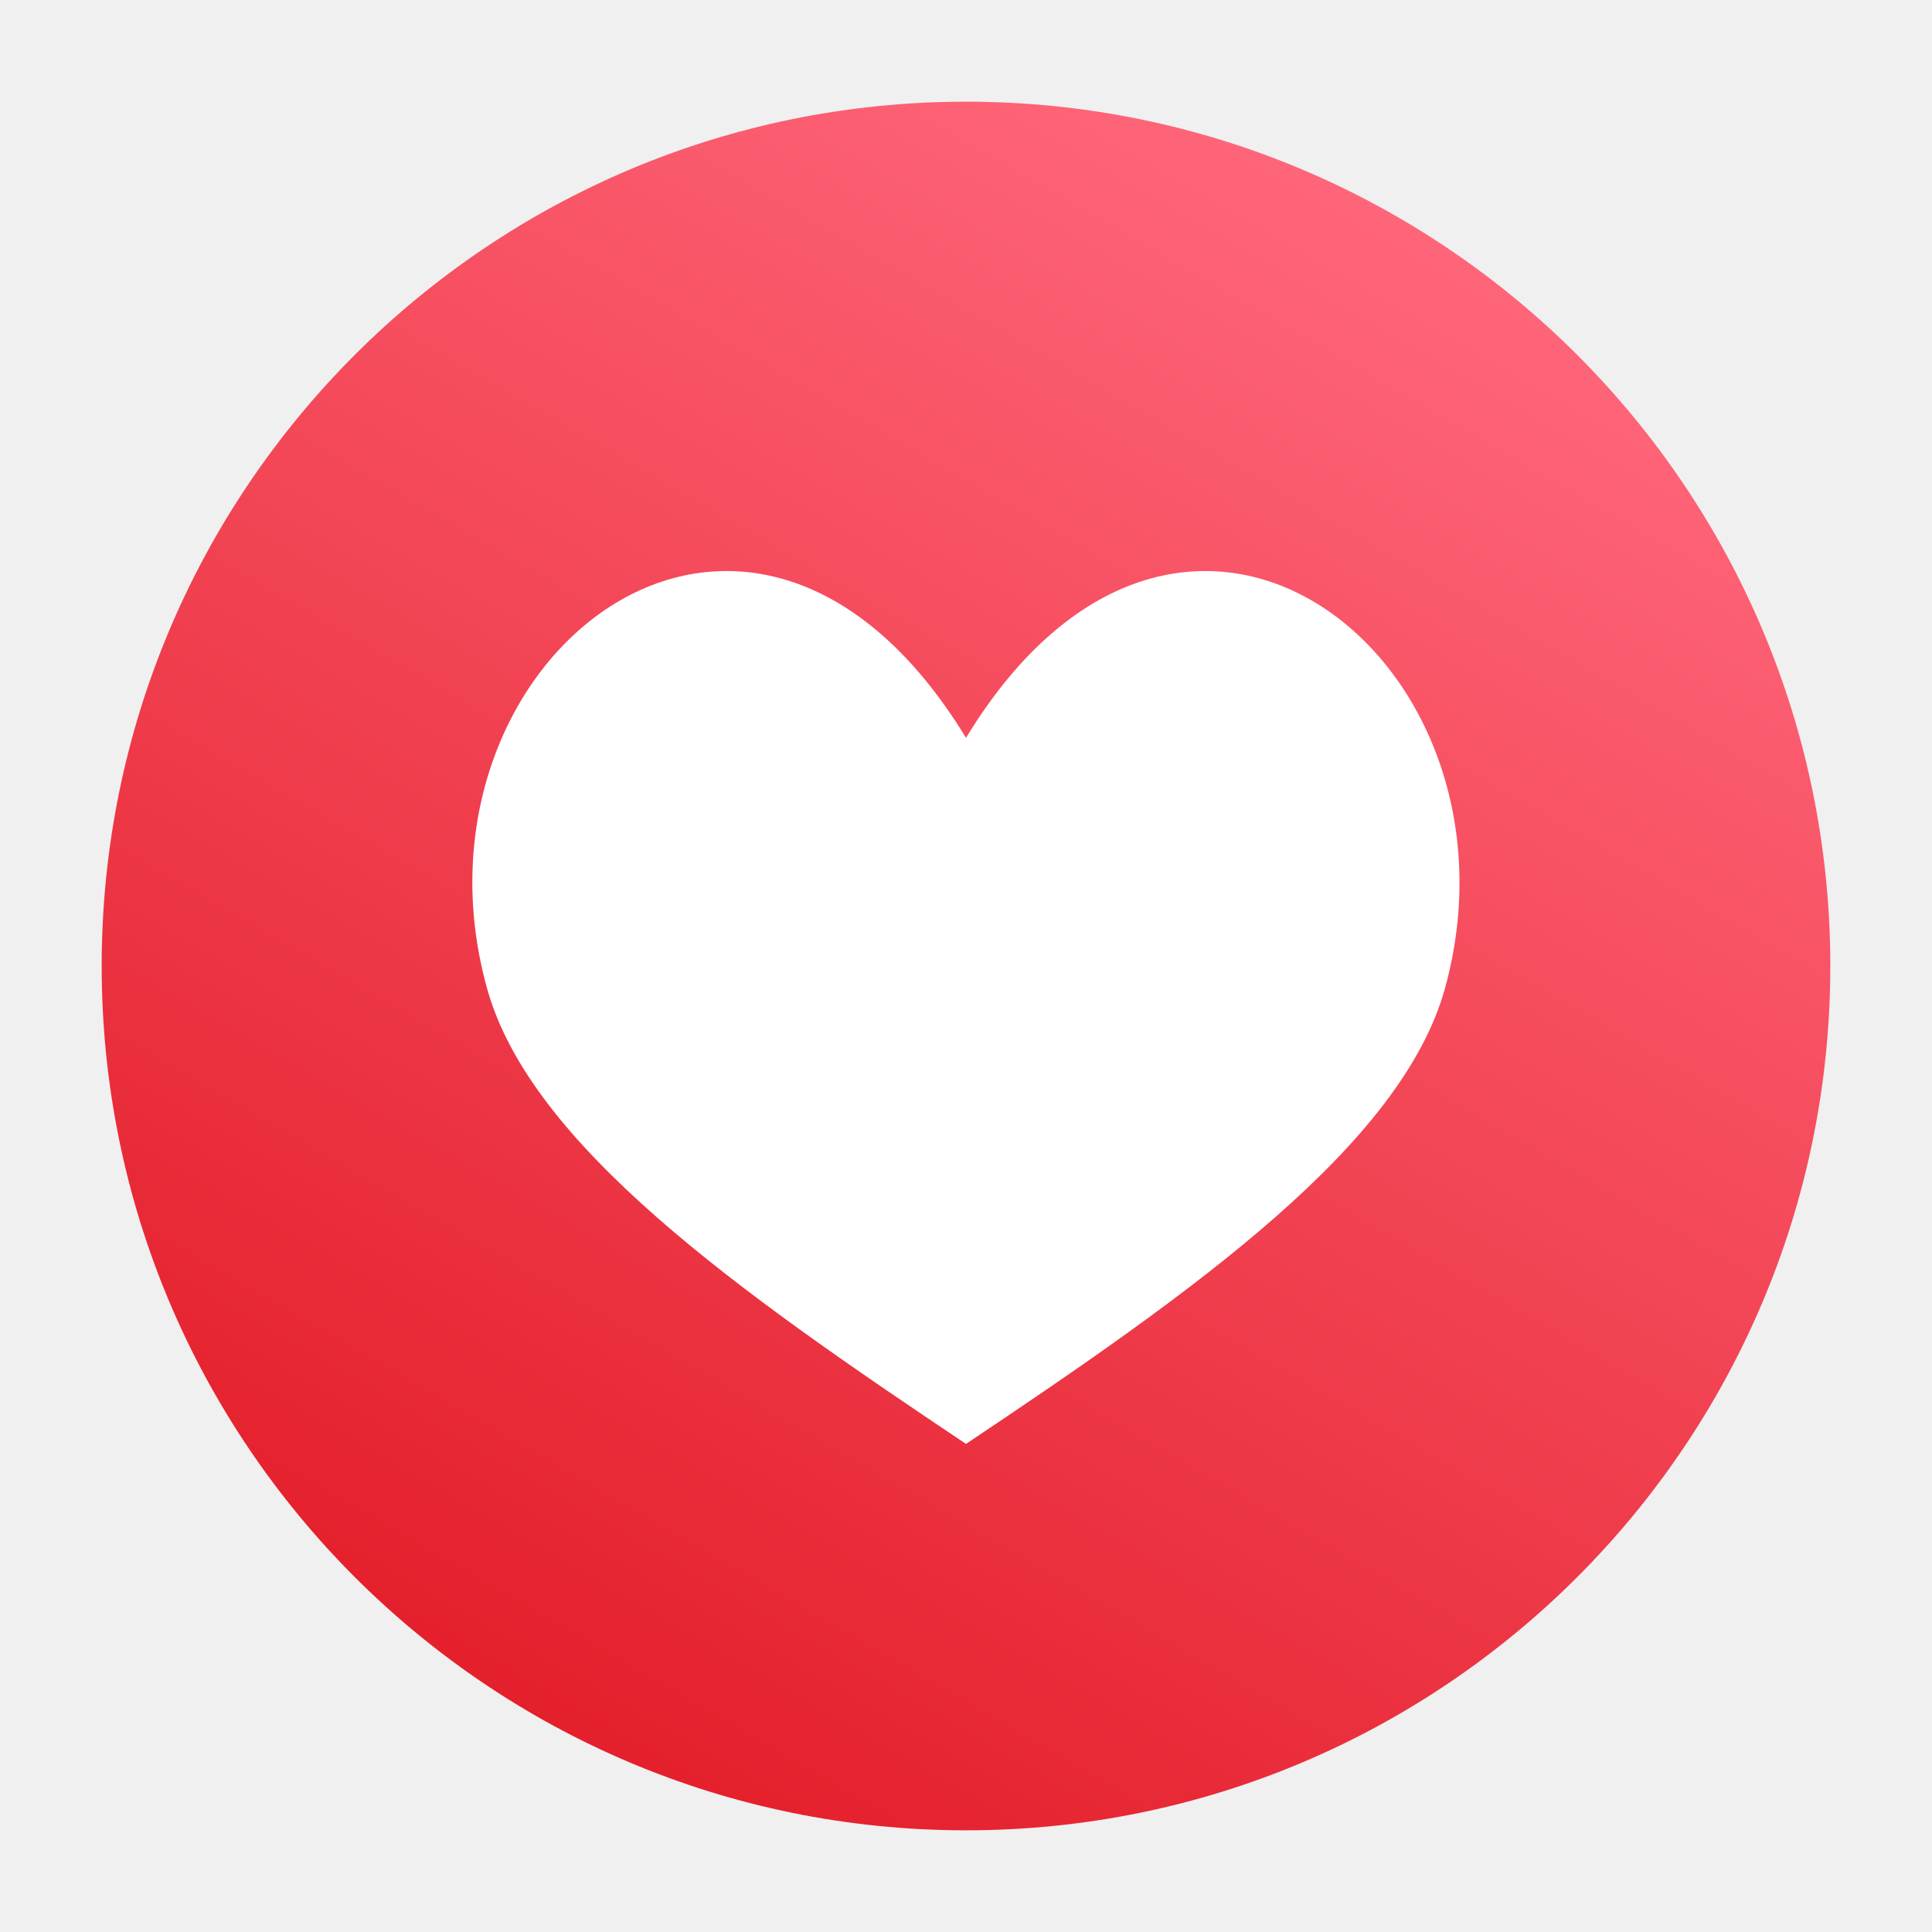
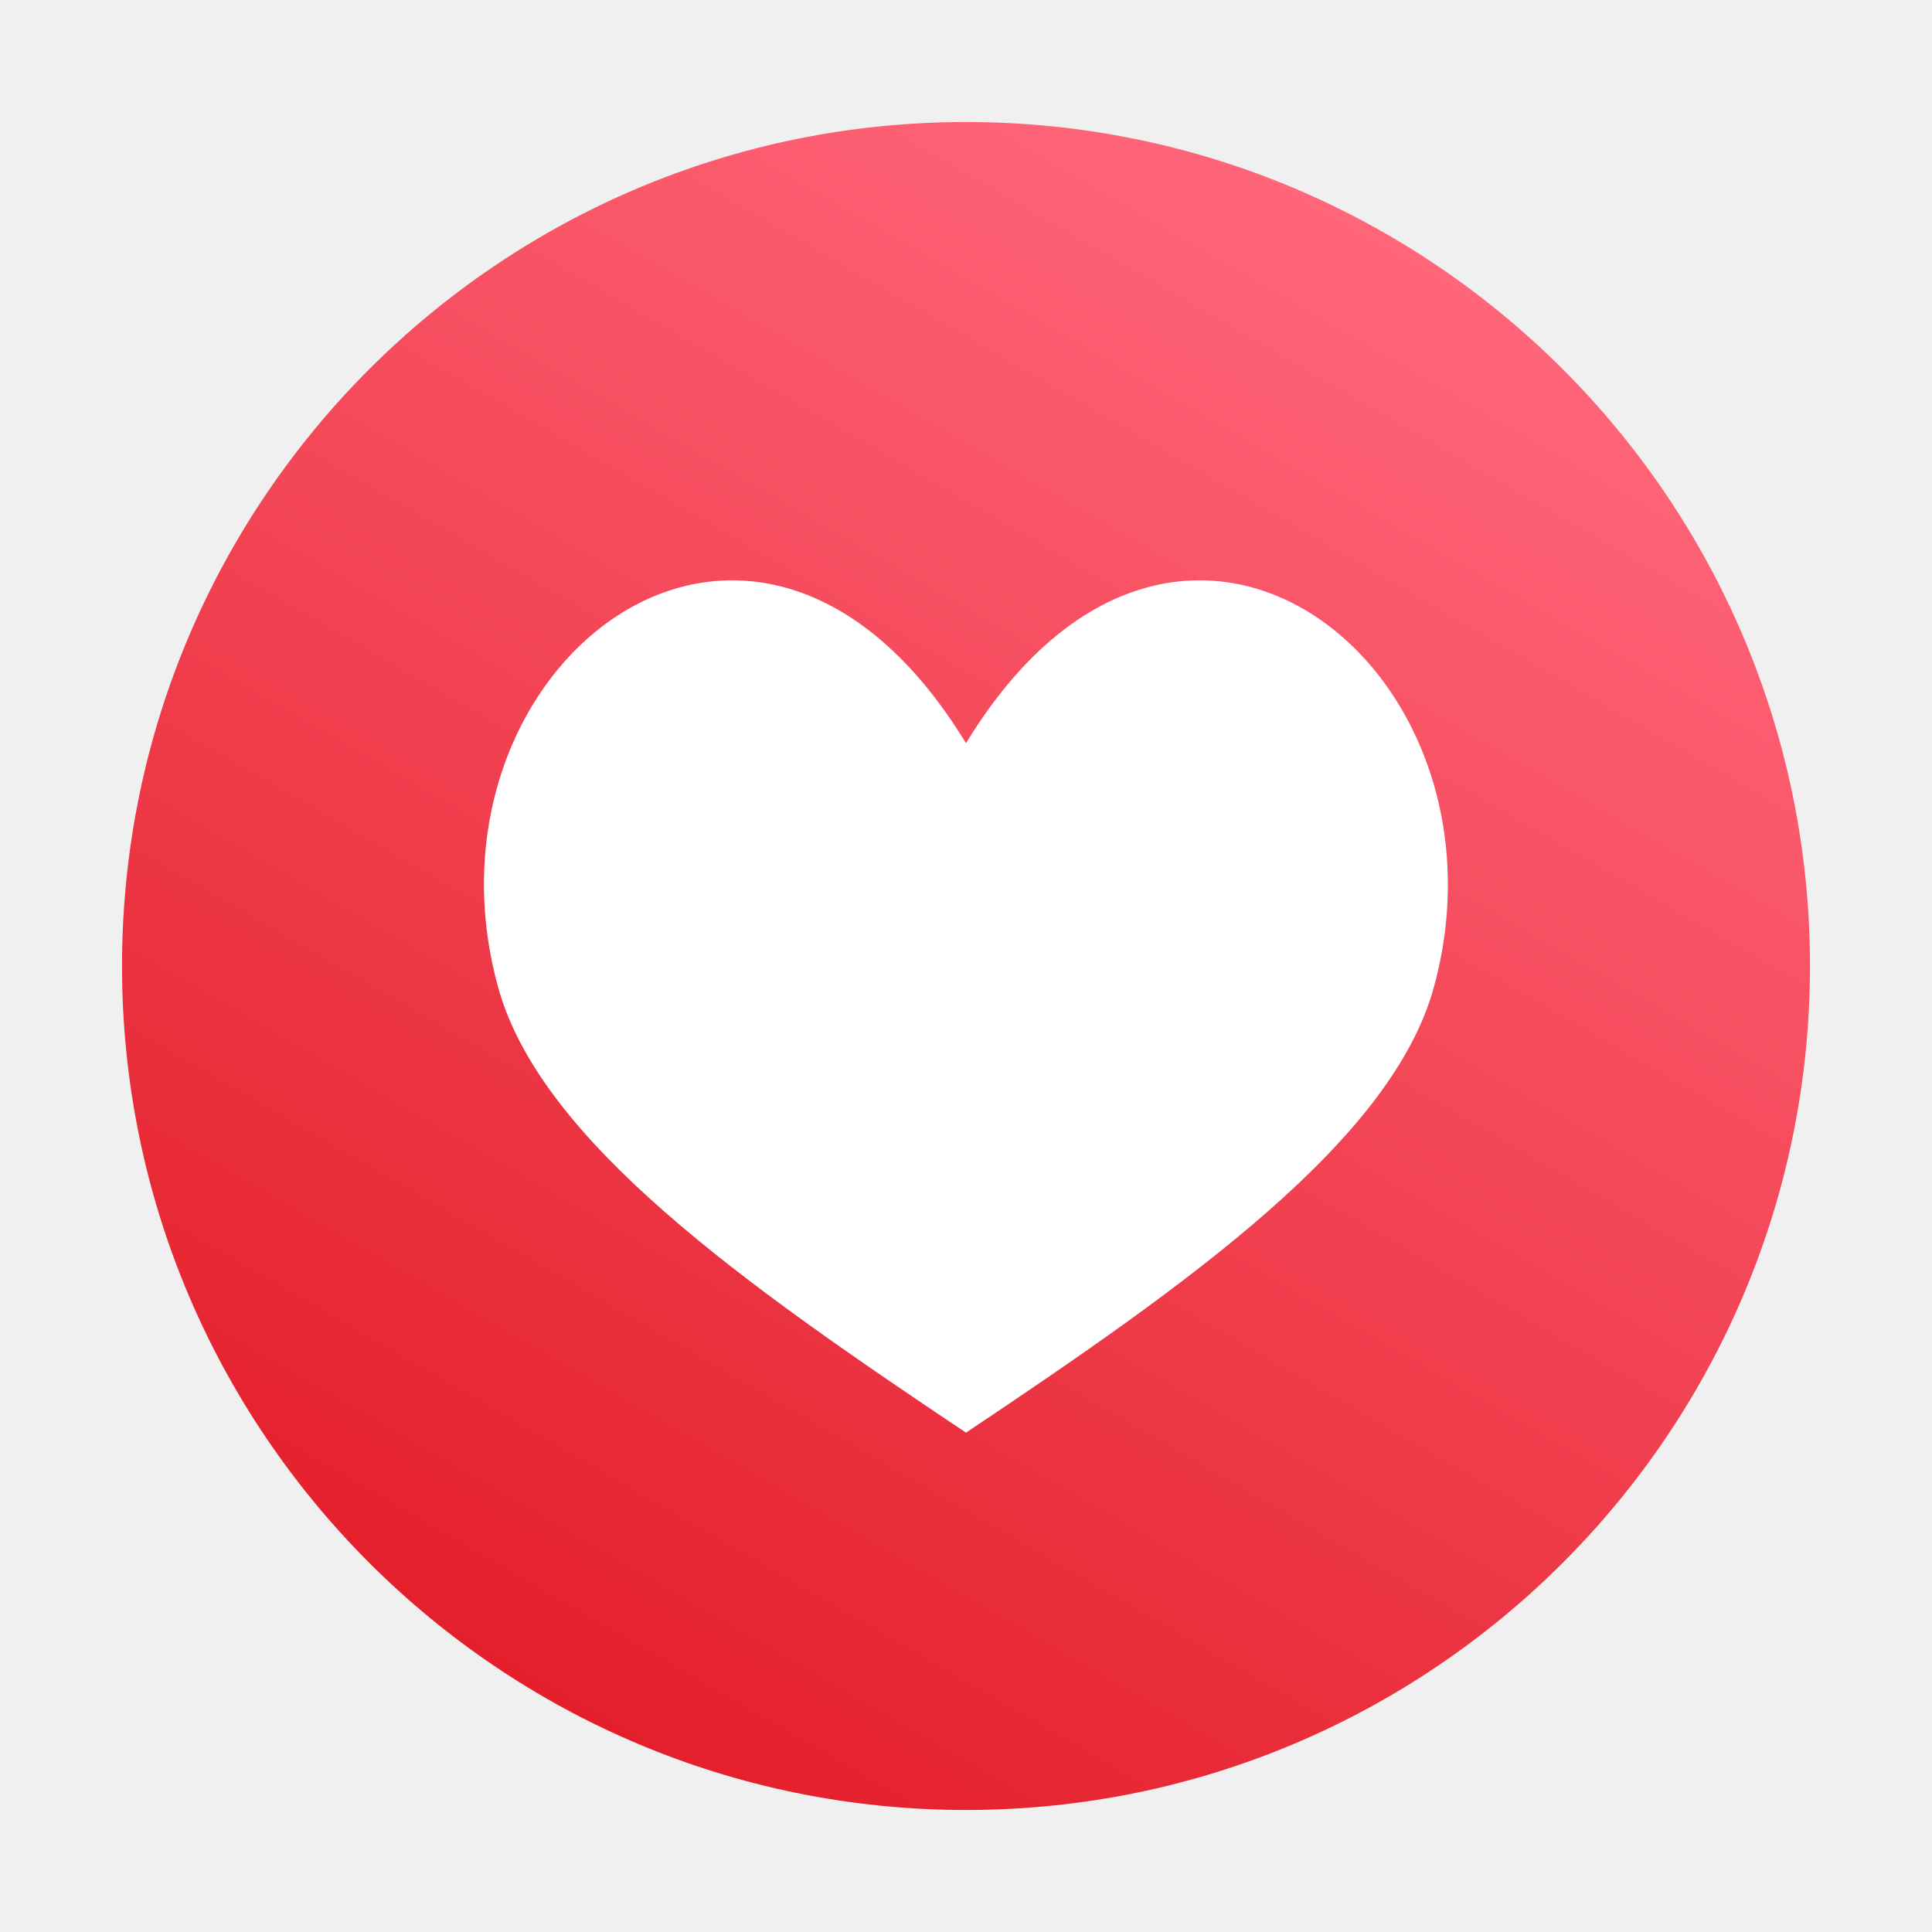
<svg xmlns="http://www.w3.org/2000/svg" xmlns:xlink="http://www.w3.org/1999/xlink" width="95" height="95" viewBox="0 0 95 95">
  <defs>
    <linearGradient id="c" x1="75%" x2="24.988%" y1="6.682%" y2="93.306%">
      <stop offset="0%" stop-color="#FF667A" />
      <stop offset="100%" stop-color="#E41F2B" />
    </linearGradient>
    <path id="a" d="M0 0h95v95H0z" />
  </defs>
  <g fill="none" fill-rule="evenodd">
    <mask id="b" fill="#fff">
      <use xlink:href="#a" />
    </mask>
    <g fill-rule="nonzero" mask="url(#b)">
-       <g transform="translate(5 5)">
-         <circle cx="42.5" cy="42.5" r="42.5" fill="url(#c)" />
-         <path fill="#FFF" d="M42.5 31.28c-10.71-17.57-28-3.81-23.56 12.29C21.06 51.29 31.3 58.51 42.5 66c11.2-7.49 21.44-14.71 23.56-22.43 4.41-16.1-12.86-29.86-23.56-12.29Z" />
+       <g transform="translate(6 6)">
+         <circle cx="41.5" cy="41.5" r="41.5" fill="url(#c)" />
+         <path fill="#FFF" d="M41.5 30.544c-10.458-17.157-27.341-3.72-23.006 12 2.07 7.54 12.07 14.59 23.006 21.903 10.936-7.314 20.936-14.364 23.006-21.902C68.812 26.824 51.948 13.387 41.5 30.544Z" />
      </g>
    </g>
  </g>
</svg>
